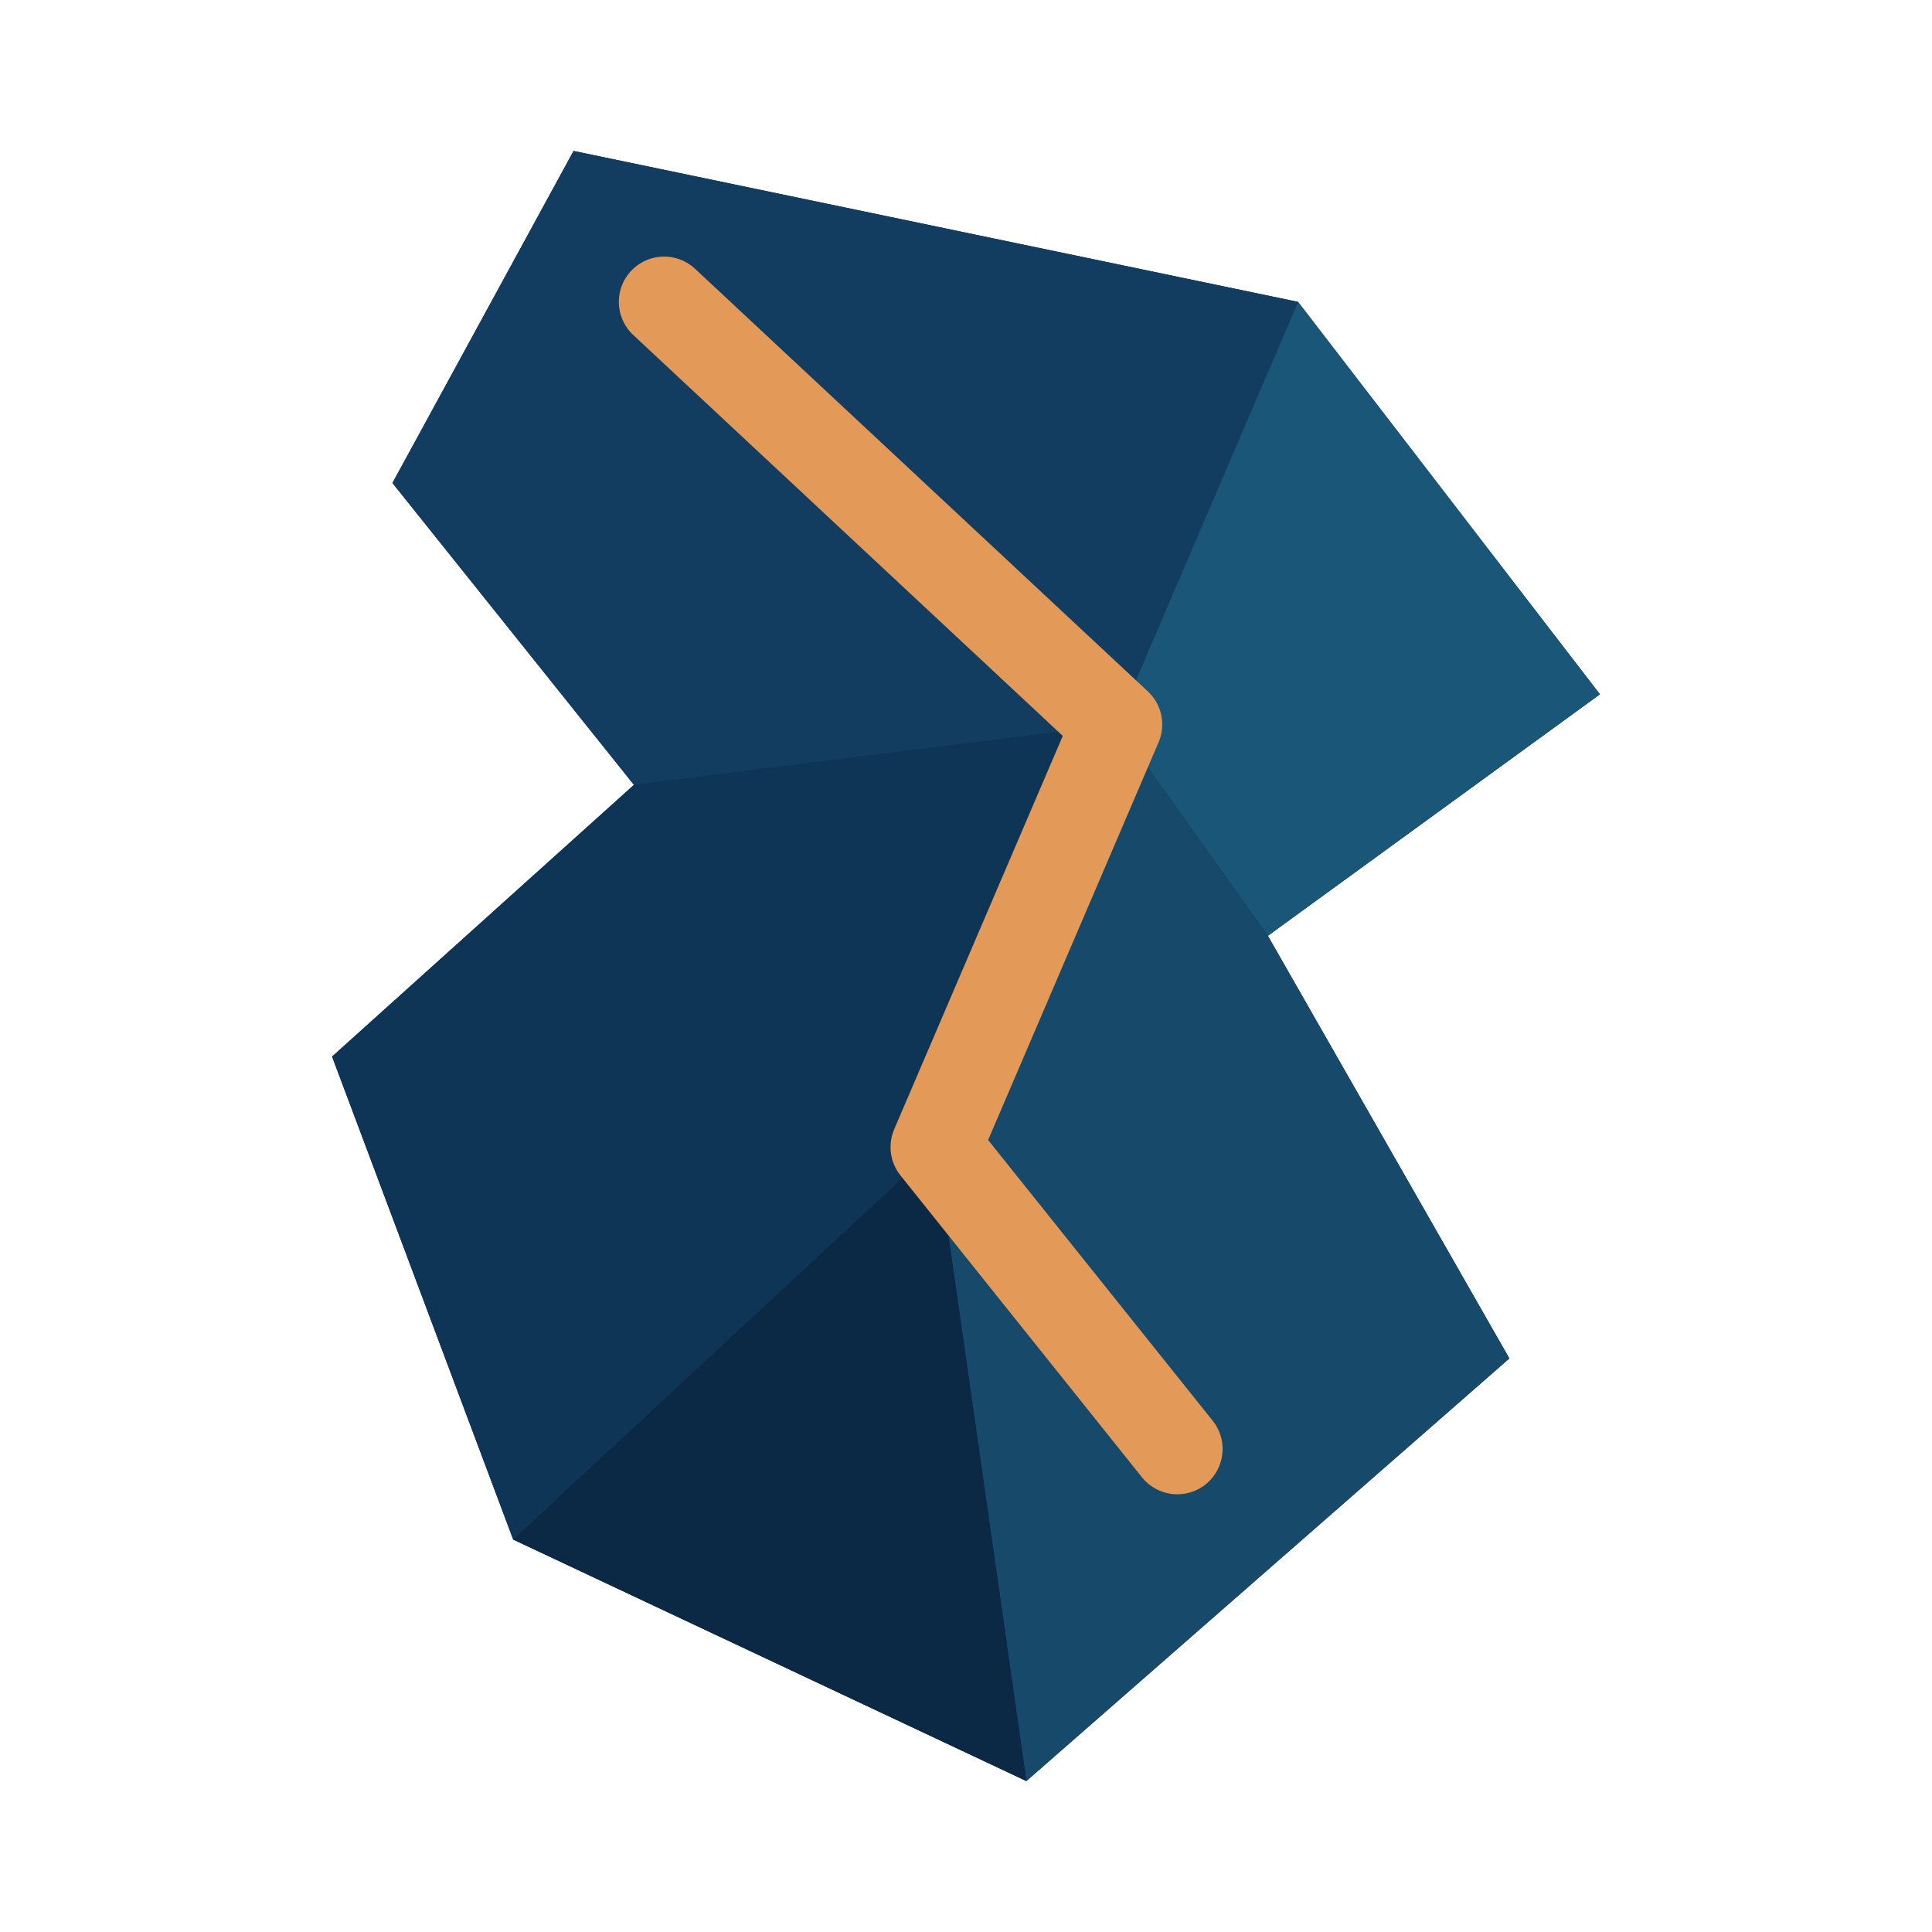
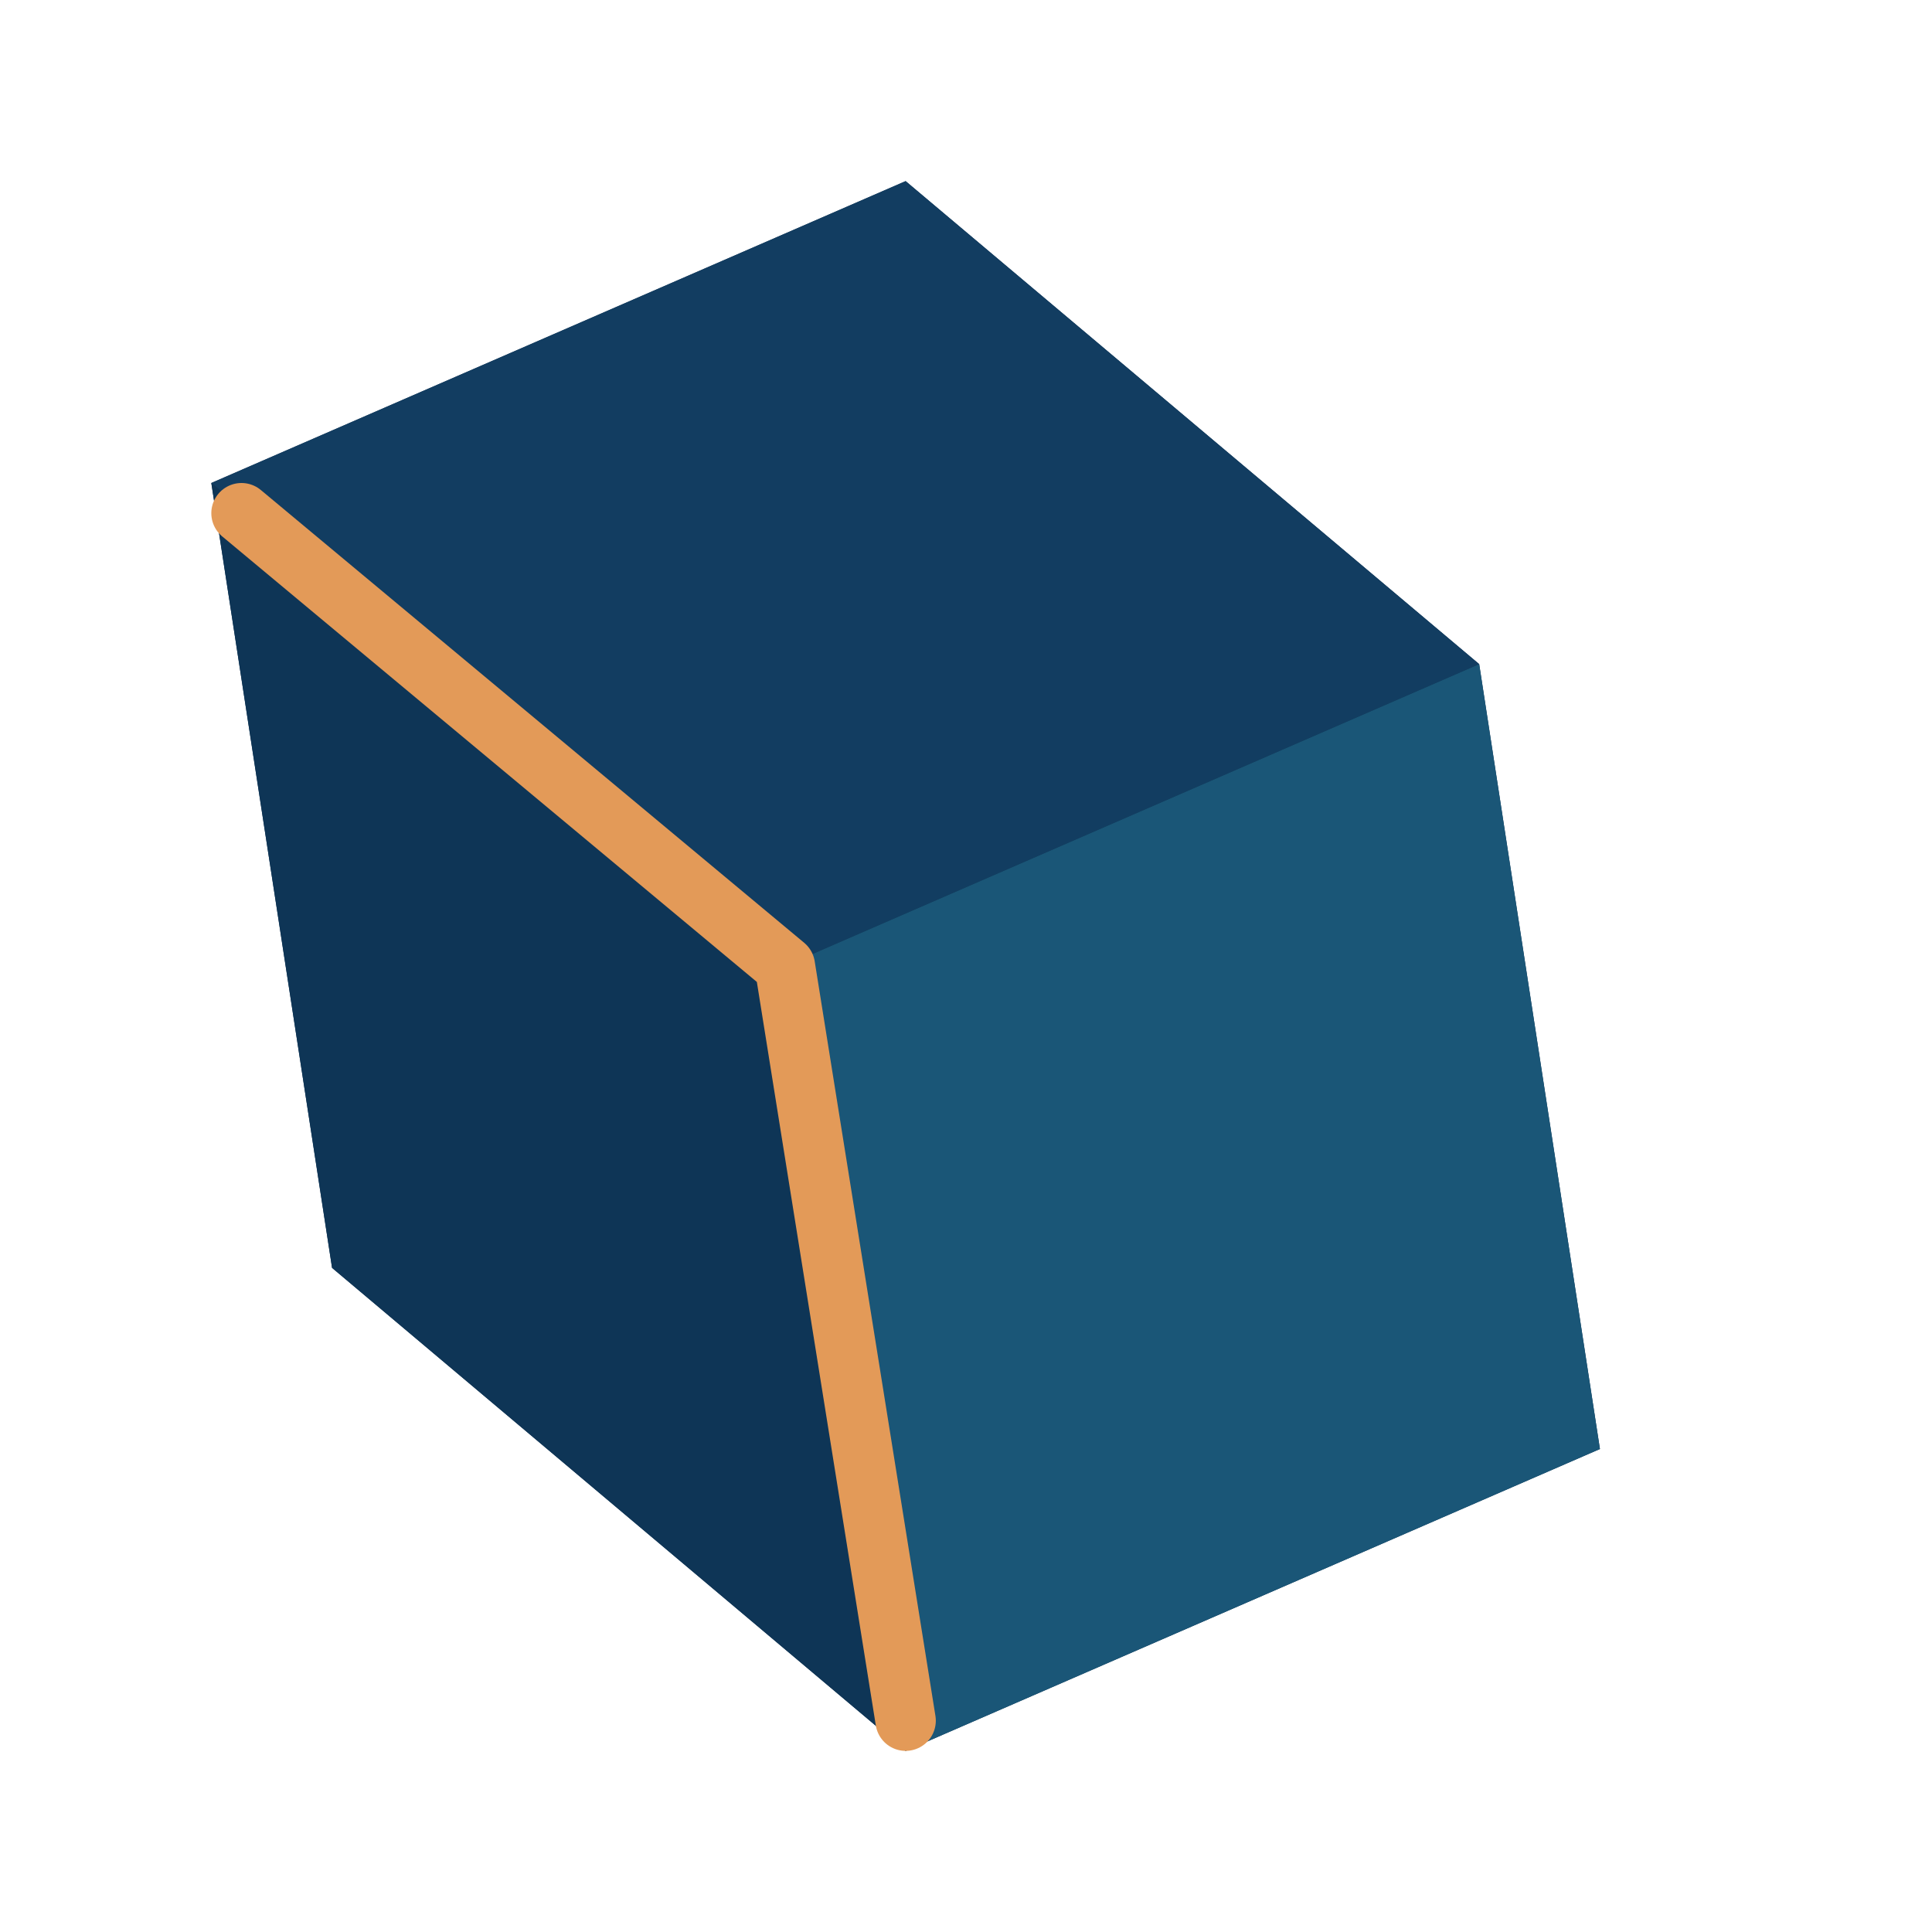
<svg xmlns="http://www.w3.org/2000/svg" viewBox="0 0 64 64" fill="none">
  <defs>
    <clipPath id="fold-clip">
-       <path d="M19 5 L43 10 L53 23 L42 31 L50 45 L34 59 L17 51 L11 35 L21 26 L13 16 Z" />
+       <path d="M7 16 L30 6 L49 22 L53 48 L30 58 L11 42 Z" />
    </clipPath>
  </defs>
-   <path id="fold-body" d="M19 5 L43 10 L53 23 L42 31 L50 45 L34 59 L17 51 L11 35 L21 26 L13 16 Z" fill="#0A2B49" />
+   <path id="cube-body" d="M7 16 L30 6 L49 22 L53 48 L30 58 L11 42 Z" fill="#0A2B49" />
  <g clip-path="url(#fold-clip)">
-     <path data-role="facet" d="M19 5 L43 10 L37 24 L21 26 L13 16 Z" fill="#123D61" />
-     <path data-role="facet" d="M43 10 L53 23 L42 31 L37 24 Z" fill="#1A5677" />
-     <path data-role="facet" d="M13 16 L21 26 L37 24 L31 38 L17 51 L11 35 Z" fill="#0E3556" />
-     <path data-role="facet" d="M37 24 L42 31 L50 45 L34 59 L31 38 Z" fill="#16496A" />
-     <path data-role="facet" d="M31 38 L34 59 L17 51 Z" fill="#0B2945" />
+     <path data-role="facet" d="M7 16 L30 6 L49 22 L26 32 Z" fill="#123D61" />
+     <path data-role="facet" d="M26 32 L49 22 L53 48 L30 58 Z" fill="#1A5677" />
+     <path data-role="facet" d="M7 16 L26 32 L30 58 L11 42 Z" fill="#0E3556" />
  </g>
-   <path id="warm-seam" data-role="seam" d="M22 10 L37 24 L31 38 L39 48" stroke="#E39A58" stroke-width="3" stroke-linecap="round" stroke-linejoin="round" />
+   <path id="warm-seam" data-role="seam" d="M8 17 L26 32 L30 57" stroke="#E39A58" stroke-width="2" stroke-linecap="round" stroke-linejoin="round" />
</svg>
